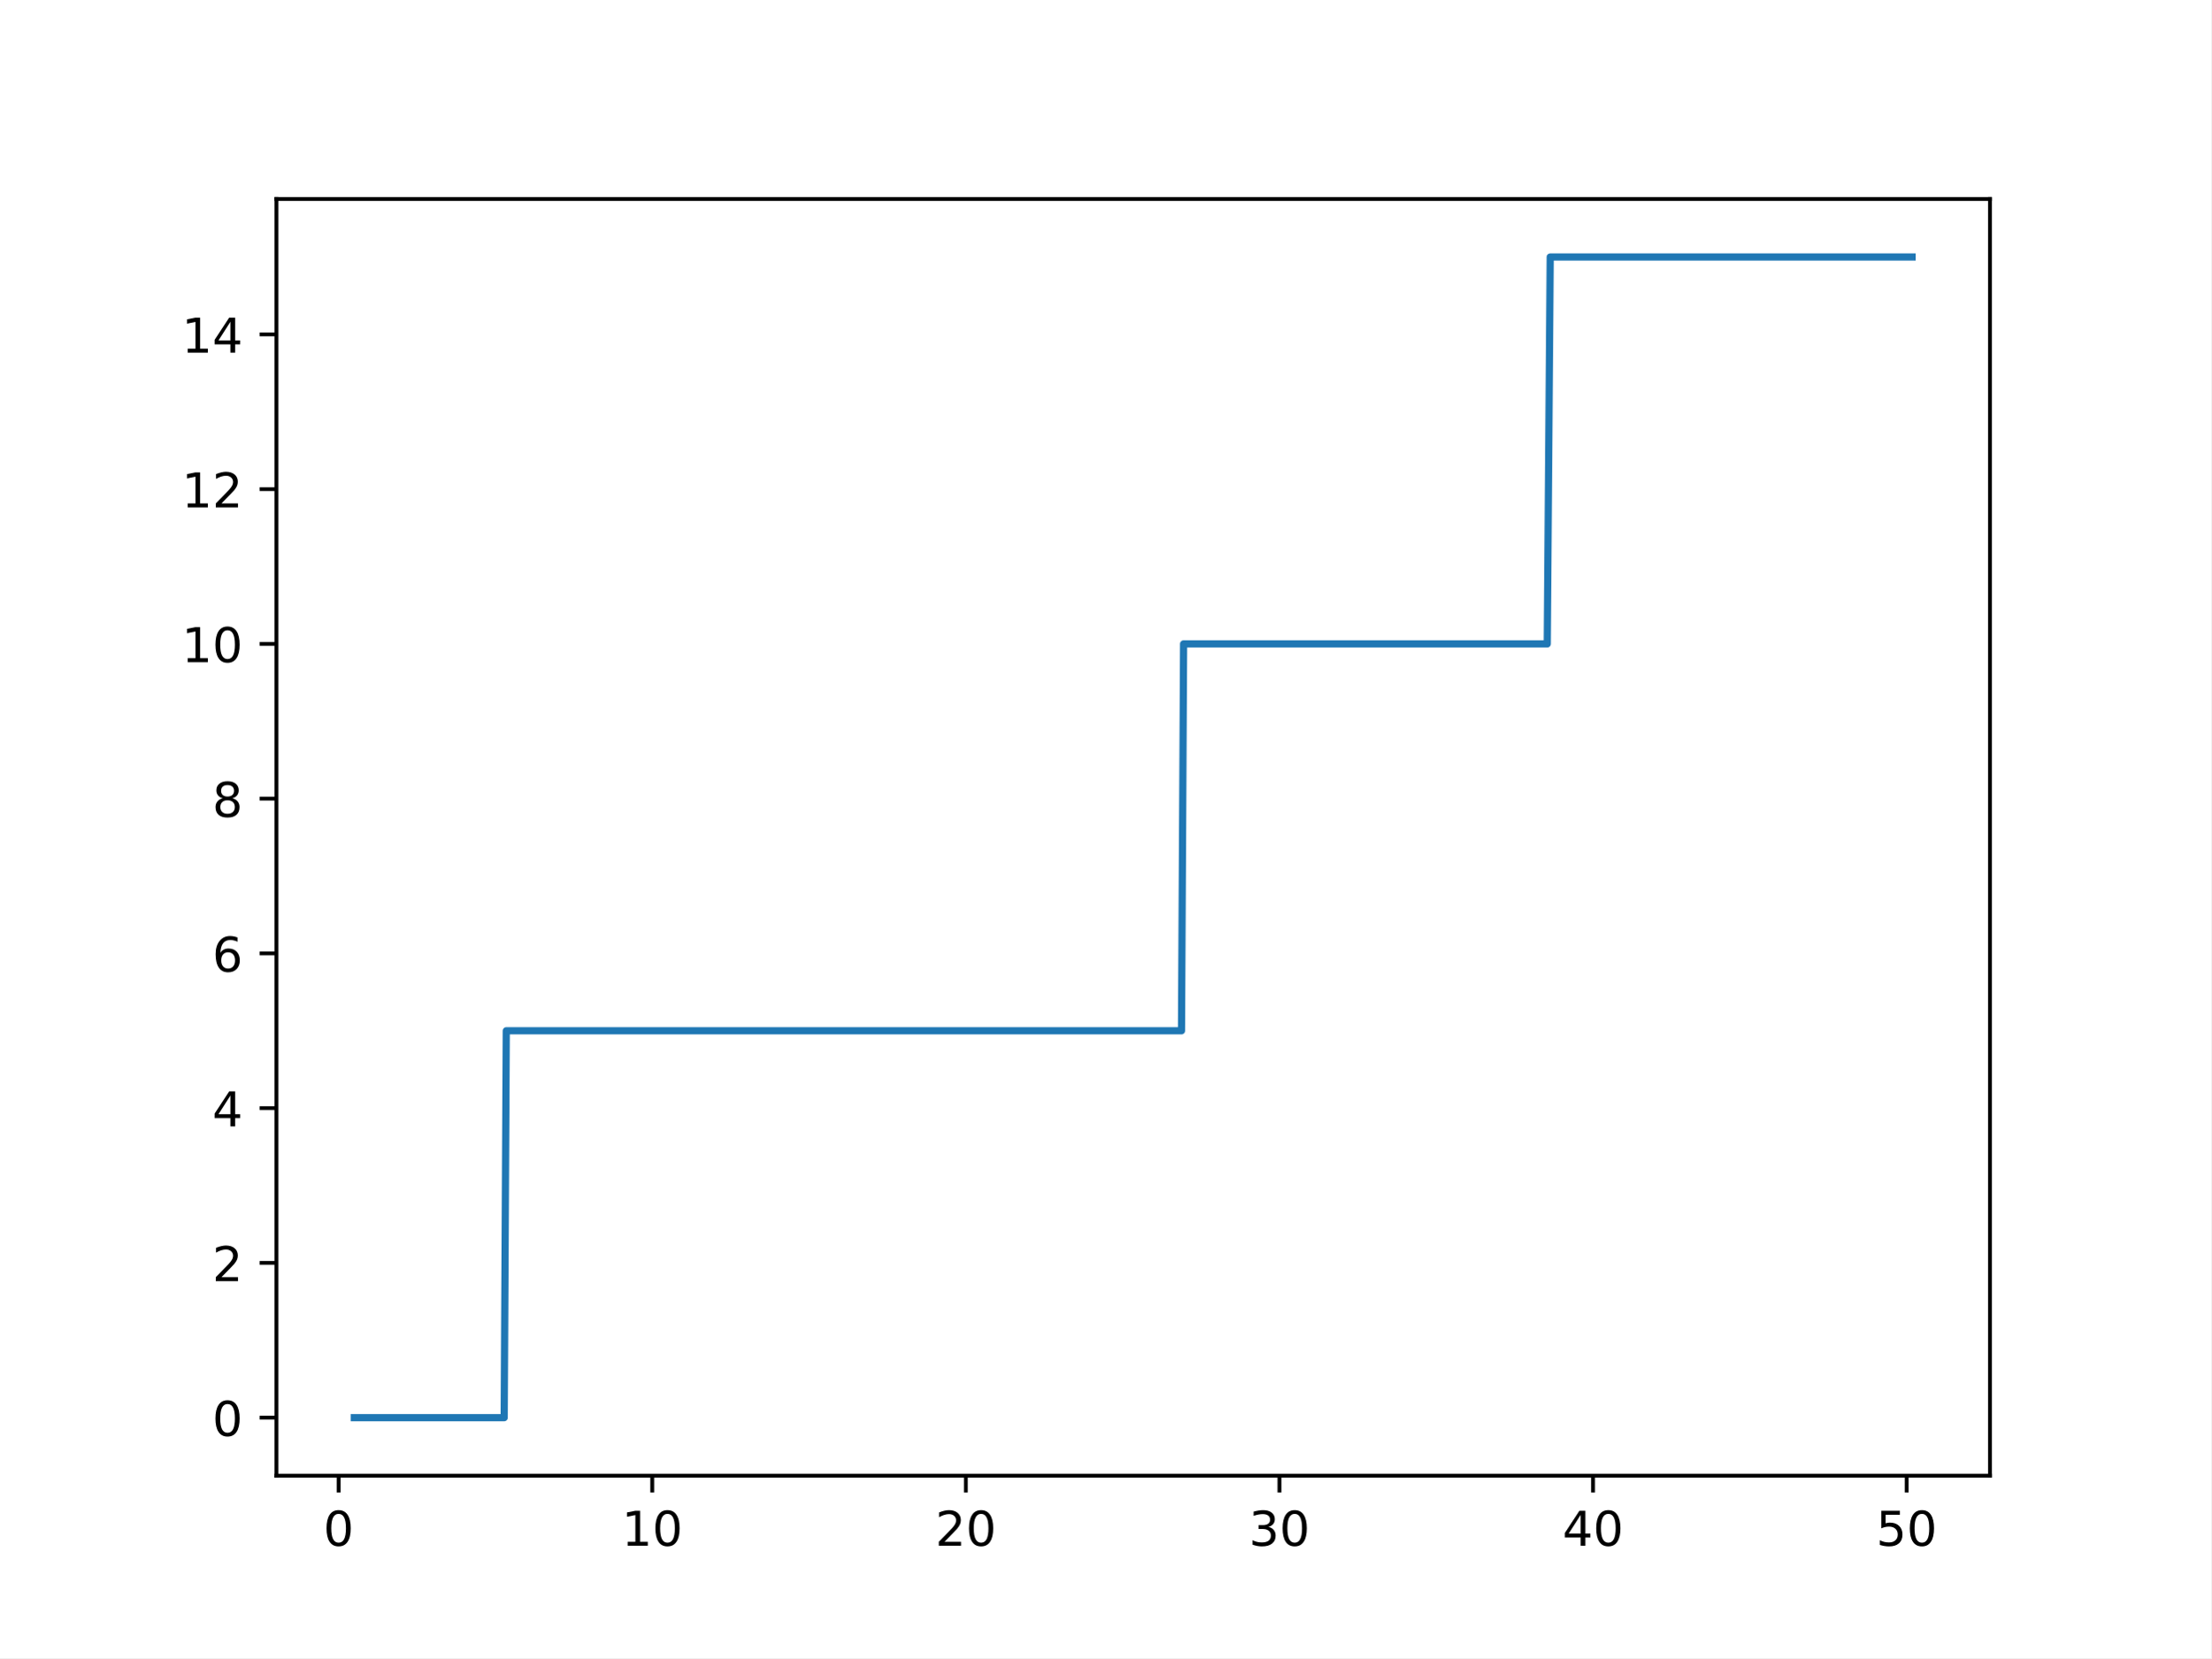
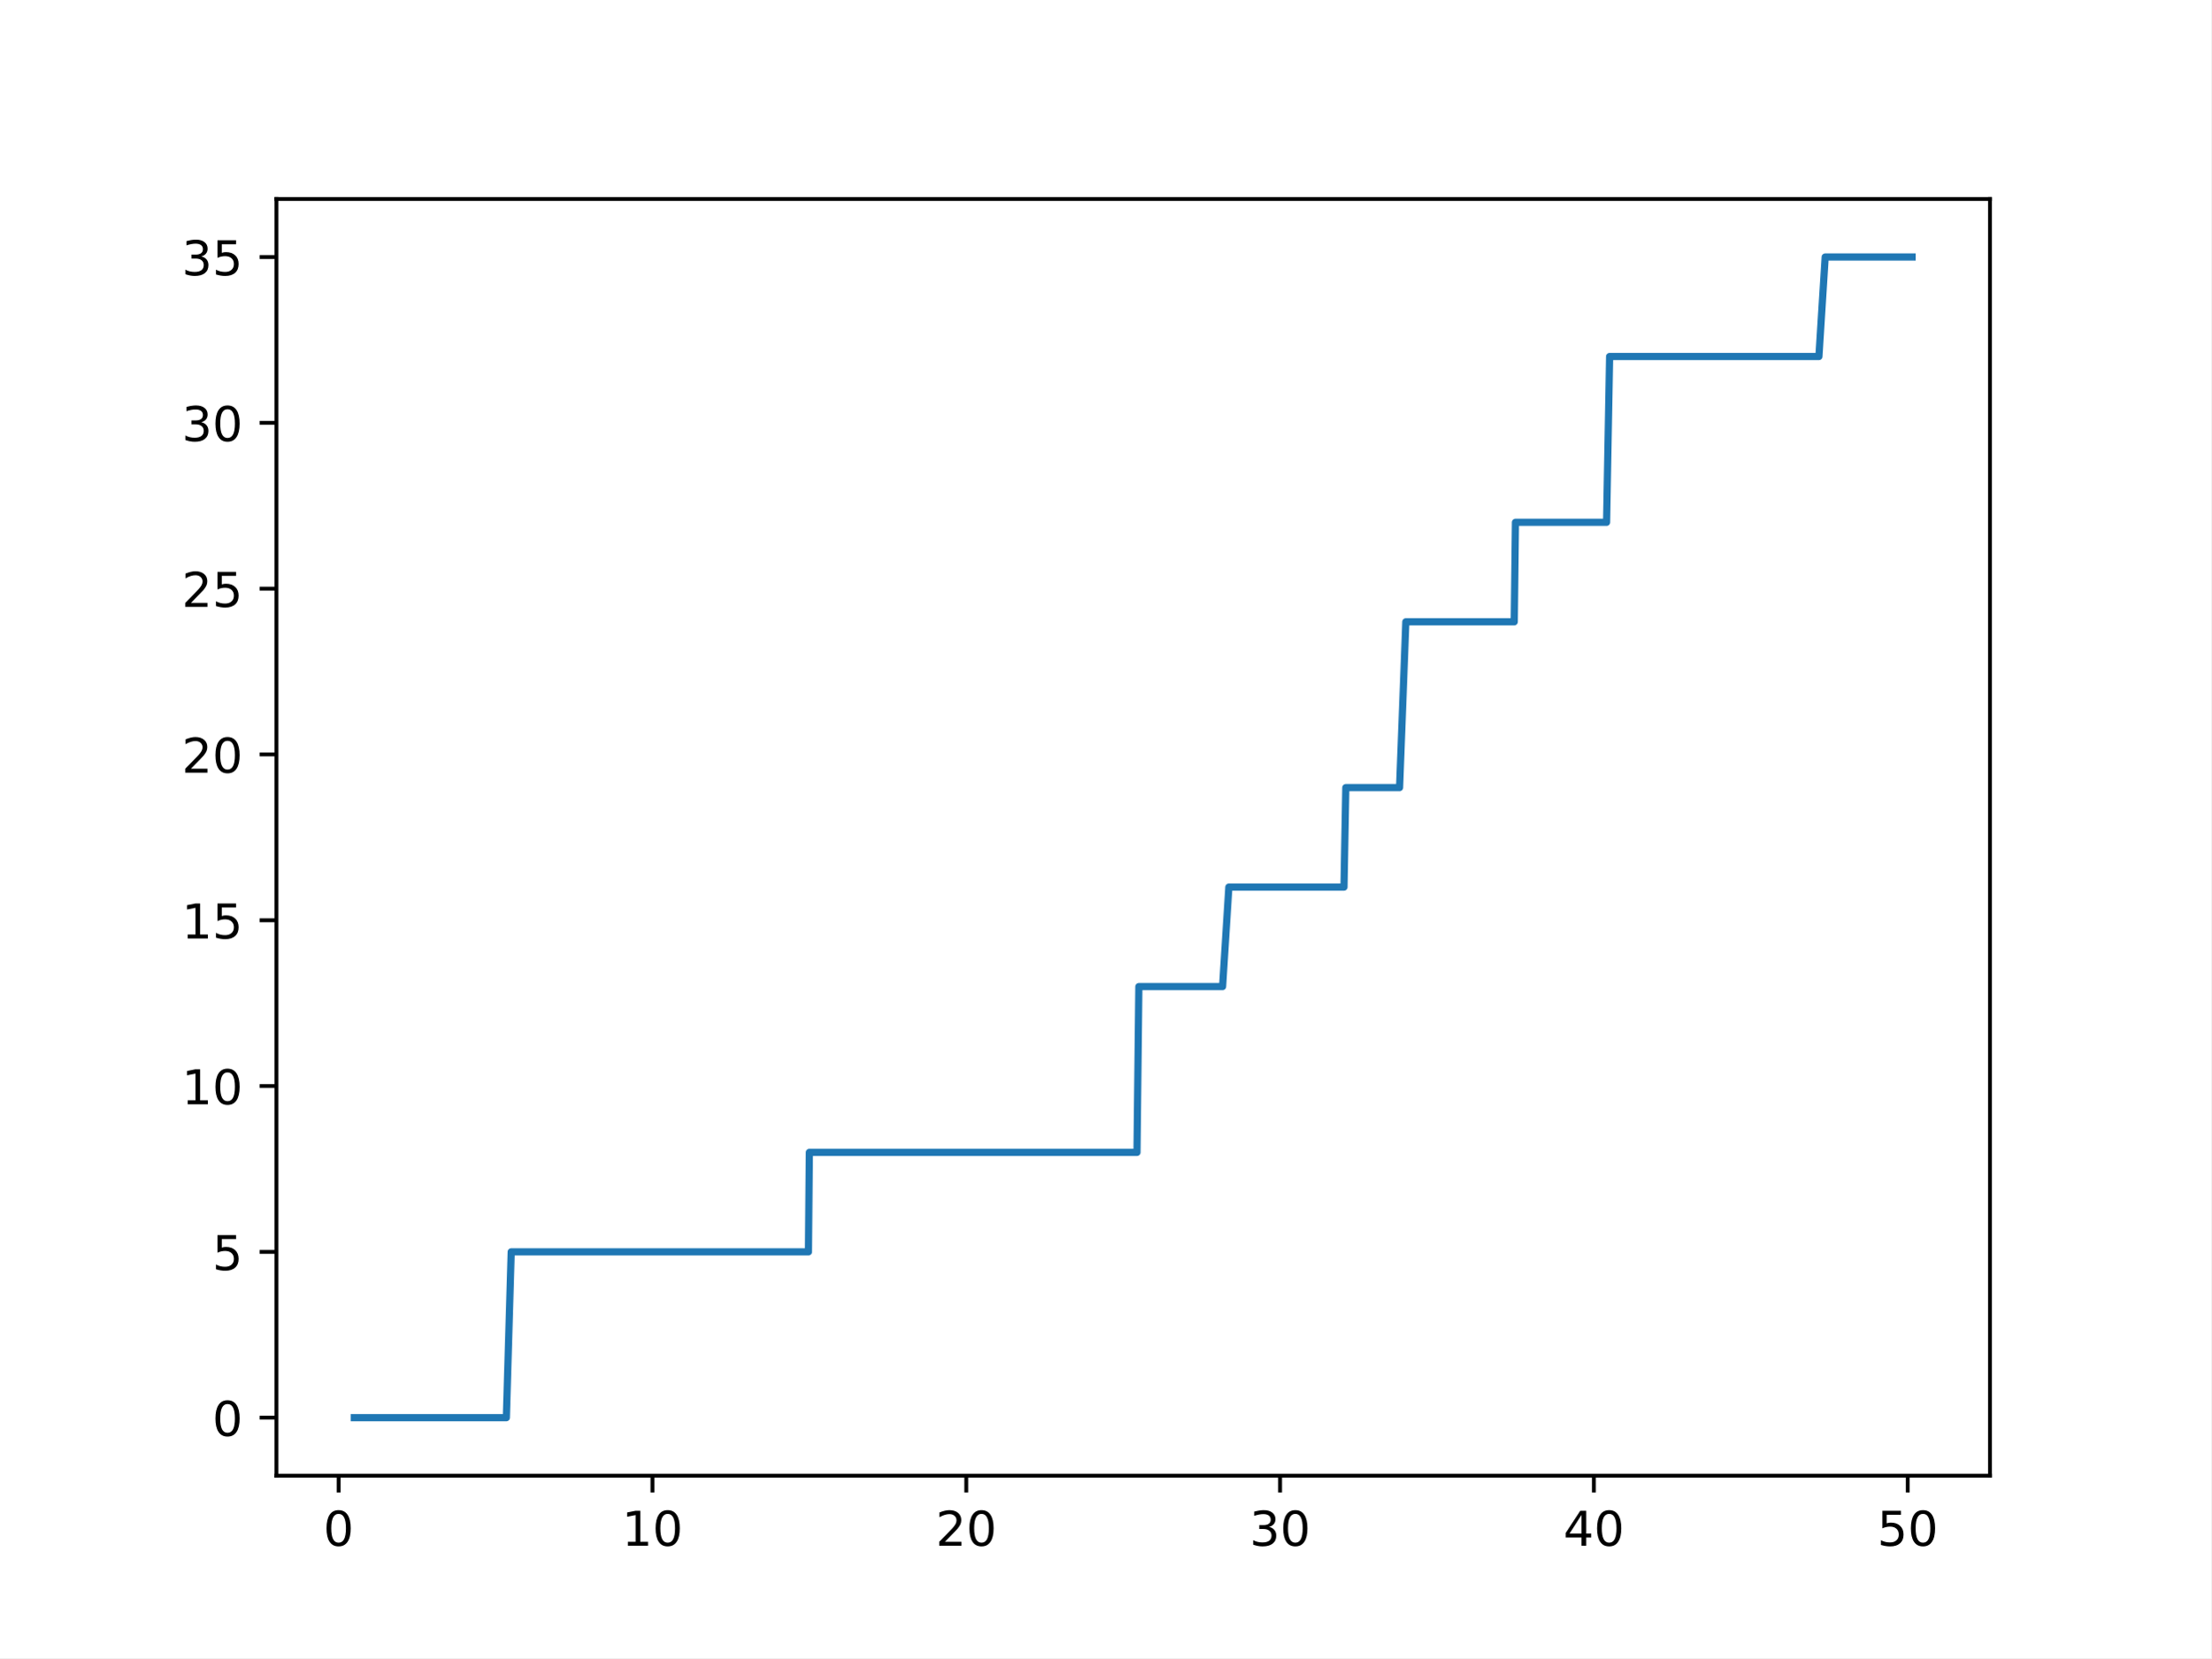
<svg xmlns="http://www.w3.org/2000/svg" xmlns:xlink="http://www.w3.org/1999/xlink" height="345.6pt" version="1.1" viewBox="0 0 460.8 345.6" width="460.8pt">
  <defs>
    <style type="text/css">*{stroke-linecap:butt;stroke-linejoin:round;}</style>
  </defs>
  <g id="figure_1">
    <g id="patch_1">
      <path d="M 0 345.6  L 460.8 345.6  L 460.8 0  L 0 0  z " style="fill:#ffffff;" />
    </g>
    <g id="axes_1">
      <g id="patch_2">
        <path d="M 57.6 307.584  L 414.72 307.584  L 414.72 41.472  L 57.6 41.472  z " style="fill:#ffffff;" />
      </g>
      <g id="matplotlib.axis_1">
        <g id="xtick_1">
          <g id="line2d_1">
            <defs>
-               <path d="M 0 0  L 0 3.5  " id="m50ea83e555" style="stroke:#000000;stroke-width:0.8;" />
+               <path d="M 0 0  L 0 3.5  " id="md359c72248" style="stroke:#000000;stroke-width:0.8;" />
            </defs>
            <g>
-               <use style="stroke:#000000;stroke-width:0.8;" x="70.565" xlink:href="#m50ea83e555" y="307.584" />
+               <use style="stroke:#000000;stroke-width:0.8;" x="70.563" xlink:href="#md359c72248" y="307.584" />
            </g>
          </g>
          <g id="text_1">
-             <g transform="translate(67.38354 322.1824)scale(0.1 -0.1)">
+             <g transform="translate(67.3813 322.1824)scale(0.1 -0.1)">
              <defs>
                <path d="M 31.781 66.406  Q 24.172 66.406 20.328 58.906  Q 16.5 51.422 16.5 36.375  Q 16.5 21.391 20.328 13.891  Q 24.172 6.391 31.781 6.391  Q 39.453 6.391 43.281 13.891  Q 47.125 21.391 47.125 36.375  Q 47.125 51.422 43.281 58.906  Q 39.453 66.406 31.781 66.406  z M 31.781 74.219  Q 44.047 74.219 50.516 64.516  Q 56.984 54.828 56.984 36.375  Q 56.984 17.969 50.516 8.266  Q 44.047 -1.422 31.781 -1.422  Q 19.531 -1.422 13.062 8.266  Q 6.594 17.969 6.594 36.375  Q 6.594 54.828 13.062 64.516  Q 19.531 74.219 31.781 74.219  z " id="DejaVuSans-48" />
              </defs>
              <use xlink:href="#DejaVuSans-48" />
            </g>
          </g>
        </g>
        <g id="xtick_2">
          <g id="line2d_2">
            <g>
-               <use style="stroke:#000000;stroke-width:0.8;" x="135.924" xlink:href="#m50ea83e555" y="307.584" />
+               <use style="stroke:#000000;stroke-width:0.8;" x="135.966" xlink:href="#md359c72248" y="307.584" />
            </g>
          </g>
          <g id="text_2">
-             <g transform="translate(129.561 322.1824)scale(0.1 -0.1)">
+             <g transform="translate(129.6036 322.1824)scale(0.1 -0.1)">
              <defs>
                <path d="M 12.406 8.297  L 28.516 8.297  L 28.516 63.922  L 10.984 60.406  L 10.984 69.391  L 28.422 72.906  L 38.281 72.906  L 38.281 8.297  L 54.391 8.297  L 54.391 0  L 12.406 0  z " id="DejaVuSans-49" />
              </defs>
              <use xlink:href="#DejaVuSans-49" />
              <use x="63.623" xlink:href="#DejaVuSans-48" />
            </g>
          </g>
        </g>
        <g id="xtick_3">
          <g id="line2d_3">
            <g>
-               <use style="stroke:#000000;stroke-width:0.8;" x="201.282" xlink:href="#m50ea83e555" y="307.584" />
+               <use style="stroke:#000000;stroke-width:0.8;" x="201.37" xlink:href="#md359c72248" y="307.584" />
            </g>
          </g>
          <g id="text_3">
-             <g transform="translate(194.9198 322.1824)scale(0.1 -0.1)">
+             <g transform="translate(195.0071 322.1824)scale(0.1 -0.1)">
              <defs>
                <path d="M 19.188 8.297  L 53.609 8.297  L 53.609 0  L 7.328 0  L 7.328 8.297  Q 12.938 14.109 22.625 23.891  Q 32.328 33.688 34.812 36.531  Q 39.547 41.844 41.422 45.531  Q 43.312 49.219 43.312 52.781  Q 43.312 58.594 39.234 62.25  Q 35.156 65.922 28.609 65.922  Q 23.969 65.922 18.812 64.312  Q 13.672 62.703 7.812 59.422  L 7.812 69.391  Q 13.766 71.781 18.938 73  Q 24.125 74.219 28.422 74.219  Q 39.75 74.219 46.484 68.547  Q 53.219 62.891 53.219 53.422  Q 53.219 48.922 51.531 44.891  Q 49.859 40.875 45.406 35.406  Q 44.188 33.984 37.641 27.219  Q 31.109 20.453 19.188 8.297  z " id="DejaVuSans-50" />
              </defs>
              <use xlink:href="#DejaVuSans-50" />
              <use x="63.623" xlink:href="#DejaVuSans-48" />
            </g>
          </g>
        </g>
        <g id="xtick_4">
          <g id="line2d_4">
            <g>
-               <use style="stroke:#000000;stroke-width:0.8;" x="266.641" xlink:href="#m50ea83e555" y="307.584" />
+               <use style="stroke:#000000;stroke-width:0.8;" x="266.773" xlink:href="#md359c72248" y="307.584" />
            </g>
          </g>
          <g id="text_4">
-             <g transform="translate(260.2785 322.1824)scale(0.1 -0.1)">
+             <g transform="translate(260.4106 322.1824)scale(0.1 -0.1)">
              <defs>
                <path d="M 40.578 39.312  Q 47.656 37.797 51.625 33  Q 55.609 28.219 55.609 21.188  Q 55.609 10.406 48.188 4.484  Q 40.766 -1.422 27.094 -1.422  Q 22.516 -1.422 17.656 -0.516  Q 12.797 0.391 7.625 2.203  L 7.625 11.719  Q 11.719 9.328 16.594 8.109  Q 21.484 6.891 26.812 6.891  Q 36.078 6.891 40.938 10.547  Q 45.797 14.203 45.797 21.188  Q 45.797 27.641 41.281 31.266  Q 36.766 34.906 28.719 34.906  L 20.219 34.906  L 20.219 43.016  L 29.109 43.016  Q 36.375 43.016 40.234 45.922  Q 44.094 48.828 44.094 54.297  Q 44.094 59.906 40.109 62.906  Q 36.141 65.922 28.719 65.922  Q 24.656 65.922 20.016 65.031  Q 15.375 64.156 9.812 62.312  L 9.812 71.094  Q 15.438 72.656 20.344 73.438  Q 25.25 74.219 29.594 74.219  Q 40.828 74.219 47.359 69.109  Q 53.906 64.016 53.906 55.328  Q 53.906 49.266 50.438 45.094  Q 46.969 40.922 40.578 39.312  z " id="DejaVuSans-51" />
              </defs>
              <use xlink:href="#DejaVuSans-51" />
              <use x="63.623" xlink:href="#DejaVuSans-48" />
            </g>
          </g>
        </g>
        <g id="xtick_5">
          <g id="line2d_5">
            <g>
-               <use style="stroke:#000000;stroke-width:0.8;" x="332" xlink:href="#m50ea83e555" y="307.584" />
+               <use style="stroke:#000000;stroke-width:0.8;" x="332.177" xlink:href="#md359c72248" y="307.584" />
            </g>
          </g>
          <g id="text_5">
-             <g transform="translate(325.6373 322.1824)scale(0.1 -0.1)">
+             <g transform="translate(325.8141 322.1824)scale(0.1 -0.1)">
              <defs>
                <path d="M 37.797 64.312  L 12.891 25.391  L 37.797 25.391  z M 35.203 72.906  L 47.609 72.906  L 47.609 25.391  L 58.016 25.391  L 58.016 17.188  L 47.609 17.188  L 47.609 0  L 37.797 0  L 37.797 17.188  L 4.891 17.188  L 4.891 26.703  z " id="DejaVuSans-52" />
              </defs>
              <use xlink:href="#DejaVuSans-52" />
              <use x="63.623" xlink:href="#DejaVuSans-48" />
            </g>
          </g>
        </g>
        <g id="xtick_6">
          <g id="line2d_6">
            <g>
-               <use style="stroke:#000000;stroke-width:0.8;" x="397.359" xlink:href="#m50ea83e555" y="307.584" />
+               <use style="stroke:#000000;stroke-width:0.8;" x="397.58" xlink:href="#md359c72248" y="307.584" />
            </g>
          </g>
          <g id="text_6">
-             <g transform="translate(390.9961 322.1824)scale(0.1 -0.1)">
+             <g transform="translate(391.2176 322.1824)scale(0.1 -0.1)">
              <defs>
                <path d="M 10.797 72.906  L 49.516 72.906  L 49.516 64.594  L 19.828 64.594  L 19.828 46.734  Q 21.969 47.469 24.109 47.828  Q 26.266 48.188 28.422 48.188  Q 40.625 48.188 47.75 41.5  Q 54.891 34.812 54.891 23.391  Q 54.891 11.625 47.562 5.094  Q 40.234 -1.422 26.906 -1.422  Q 22.312 -1.422 17.547 -0.641  Q 12.797 0.141 7.719 1.703  L 7.719 11.625  Q 12.109 9.234 16.797 8.062  Q 21.484 6.891 26.703 6.891  Q 35.156 6.891 40.078 11.328  Q 45.016 15.766 45.016 23.391  Q 45.016 31 40.078 35.438  Q 35.156 39.891 26.703 39.891  Q 22.75 39.891 18.812 39.016  Q 14.891 38.141 10.797 36.281  z " id="DejaVuSans-53" />
              </defs>
              <use xlink:href="#DejaVuSans-53" />
              <use x="63.623" xlink:href="#DejaVuSans-48" />
            </g>
          </g>
        </g>
      </g>
      <g id="matplotlib.axis_2">
        <g id="ytick_1">
          <g id="line2d_7">
            <defs>
-               <path d="M 0 0  L -3.5 0  " id="m3200989f95" style="stroke:#000000;stroke-width:0.8;" />
+               <path d="M 0 0  L -3.5 0  " id="mb2c64f1333" style="stroke:#000000;stroke-width:0.8;" />
            </defs>
            <g>
-               <use style="stroke:#000000;stroke-width:0.8;" x="57.6" xlink:href="#m3200989f95" y="295.488" />
+               <use style="stroke:#000000;stroke-width:0.8;" x="57.6" xlink:href="#mb2c64f1333" y="295.488" />
            </g>
          </g>
          <g id="text_7">
            <g transform="translate(44.2375 299.2872)scale(0.1 -0.1)">
              <use xlink:href="#DejaVuSans-48" />
            </g>
          </g>
        </g>
        <g id="ytick_2">
          <g id="line2d_8">
            <g>
-               <use style="stroke:#000000;stroke-width:0.8;" x="57.6" xlink:href="#m3200989f95" y="263.232" />
+               <use style="stroke:#000000;stroke-width:0.8;" x="57.6" xlink:href="#mb2c64f1333" y="260.928" />
            </g>
          </g>
          <g id="text_8">
-             <g transform="translate(44.2375 267.0312)scale(0.1 -0.1)">
-               <use xlink:href="#DejaVuSans-50" />
+             <g transform="translate(44.2375 264.7272)scale(0.1 -0.1)">
+               <use xlink:href="#DejaVuSans-53" />
            </g>
          </g>
        </g>
        <g id="ytick_3">
          <g id="line2d_9">
            <g>
-               <use style="stroke:#000000;stroke-width:0.8;" x="57.6" xlink:href="#m3200989f95" y="230.976" />
+               <use style="stroke:#000000;stroke-width:0.8;" x="57.6" xlink:href="#mb2c64f1333" y="226.368" />
            </g>
          </g>
          <g id="text_9">
-             <g transform="translate(44.2375 234.7752)scale(0.1 -0.1)">
-               <use xlink:href="#DejaVuSans-52" />
+             <g transform="translate(37.875 230.1672)scale(0.1 -0.1)">
+               <use xlink:href="#DejaVuSans-49" />
+               <use x="63.623" xlink:href="#DejaVuSans-48" />
            </g>
          </g>
        </g>
        <g id="ytick_4">
          <g id="line2d_10">
            <g>
-               <use style="stroke:#000000;stroke-width:0.8;" x="57.6" xlink:href="#m3200989f95" y="198.72" />
+               <use style="stroke:#000000;stroke-width:0.8;" x="57.6" xlink:href="#mb2c64f1333" y="191.808" />
            </g>
          </g>
          <g id="text_10">
-             <g transform="translate(44.2375 202.5192)scale(0.1 -0.1)">
-               <defs>
-                 <path d="M 33.016 40.375  Q 26.375 40.375 22.484 35.828  Q 18.609 31.297 18.609 23.391  Q 18.609 15.531 22.484 10.953  Q 26.375 6.391 33.016 6.391  Q 39.656 6.391 43.531 10.953  Q 47.406 15.531 47.406 23.391  Q 47.406 31.297 43.531 35.828  Q 39.656 40.375 33.016 40.375  z M 52.594 71.297  L 52.594 62.312  Q 48.875 64.062 45.094 64.984  Q 41.312 65.922 37.594 65.922  Q 27.828 65.922 22.672 59.328  Q 17.531 52.734 16.797 39.406  Q 19.672 43.656 24.016 45.922  Q 28.375 48.188 33.594 48.188  Q 44.578 48.188 50.953 41.516  Q 57.328 34.859 57.328 23.391  Q 57.328 12.156 50.688 5.359  Q 44.047 -1.422 33.016 -1.422  Q 20.359 -1.422 13.672 8.266  Q 6.984 17.969 6.984 36.375  Q 6.984 53.656 15.188 63.938  Q 23.391 74.219 37.203 74.219  Q 40.922 74.219 44.703 73.484  Q 48.484 72.75 52.594 71.297  z " id="DejaVuSans-54" />
-               </defs>
-               <use xlink:href="#DejaVuSans-54" />
+             <g transform="translate(37.875 195.6072)scale(0.1 -0.1)">
+               <use xlink:href="#DejaVuSans-49" />
+               <use x="63.623" xlink:href="#DejaVuSans-53" />
            </g>
          </g>
        </g>
        <g id="ytick_5">
          <g id="line2d_11">
            <g>
-               <use style="stroke:#000000;stroke-width:0.8;" x="57.6" xlink:href="#m3200989f95" y="166.464" />
+               <use style="stroke:#000000;stroke-width:0.8;" x="57.6" xlink:href="#mb2c64f1333" y="157.248" />
            </g>
          </g>
          <g id="text_11">
-             <g transform="translate(44.2375 170.2632)scale(0.1 -0.1)">
-               <defs>
-                 <path d="M 31.781 34.625  Q 24.75 34.625 20.719 30.859  Q 16.703 27.094 16.703 20.516  Q 16.703 13.922 20.719 10.156  Q 24.75 6.391 31.781 6.391  Q 38.812 6.391 42.859 10.172  Q 46.922 13.969 46.922 20.516  Q 46.922 27.094 42.891 30.859  Q 38.875 34.625 31.781 34.625  z M 21.922 38.812  Q 15.578 40.375 12.031 44.719  Q 8.5 49.078 8.5 55.328  Q 8.5 64.062 14.719 69.141  Q 20.953 74.219 31.781 74.219  Q 42.672 74.219 48.875 69.141  Q 55.078 64.062 55.078 55.328  Q 55.078 49.078 51.531 44.719  Q 48 40.375 41.703 38.812  Q 48.828 37.156 52.797 32.312  Q 56.781 27.484 56.781 20.516  Q 56.781 9.906 50.312 4.234  Q 43.844 -1.422 31.781 -1.422  Q 19.734 -1.422 13.25 4.234  Q 6.781 9.906 6.781 20.516  Q 6.781 27.484 10.781 32.312  Q 14.797 37.156 21.922 38.812  z M 18.312 54.391  Q 18.312 48.734 21.844 45.562  Q 25.391 42.391 31.781 42.391  Q 38.141 42.391 41.719 45.562  Q 45.312 48.734 45.312 54.391  Q 45.312 60.062 41.719 63.234  Q 38.141 66.406 31.781 66.406  Q 25.391 66.406 21.844 63.234  Q 18.312 60.062 18.312 54.391  z " id="DejaVuSans-56" />
-               </defs>
-               <use xlink:href="#DejaVuSans-56" />
+             <g transform="translate(37.875 161.0472)scale(0.1 -0.1)">
+               <use xlink:href="#DejaVuSans-50" />
+               <use x="63.623" xlink:href="#DejaVuSans-48" />
            </g>
          </g>
        </g>
        <g id="ytick_6">
          <g id="line2d_12">
            <g>
-               <use style="stroke:#000000;stroke-width:0.8;" x="57.6" xlink:href="#m3200989f95" y="134.208" />
+               <use style="stroke:#000000;stroke-width:0.8;" x="57.6" xlink:href="#mb2c64f1333" y="122.688" />
            </g>
          </g>
          <g id="text_12">
-             <g transform="translate(37.875 138.0072)scale(0.1 -0.1)">
-               <use xlink:href="#DejaVuSans-49" />
-               <use x="63.623" xlink:href="#DejaVuSans-48" />
+             <g transform="translate(37.875 126.4872)scale(0.1 -0.1)">
+               <use xlink:href="#DejaVuSans-50" />
+               <use x="63.623" xlink:href="#DejaVuSans-53" />
            </g>
          </g>
        </g>
        <g id="ytick_7">
          <g id="line2d_13">
            <g>
-               <use style="stroke:#000000;stroke-width:0.8;" x="57.6" xlink:href="#m3200989f95" y="101.952" />
+               <use style="stroke:#000000;stroke-width:0.8;" x="57.6" xlink:href="#mb2c64f1333" y="88.128" />
            </g>
          </g>
          <g id="text_13">
-             <g transform="translate(37.875 105.7512)scale(0.1 -0.1)">
-               <use xlink:href="#DejaVuSans-49" />
-               <use x="63.623" xlink:href="#DejaVuSans-50" />
+             <g transform="translate(37.875 91.92722)scale(0.1 -0.1)">
+               <use xlink:href="#DejaVuSans-51" />
+               <use x="63.623" xlink:href="#DejaVuSans-48" />
            </g>
          </g>
        </g>
        <g id="ytick_8">
          <g id="line2d_14">
            <g>
-               <use style="stroke:#000000;stroke-width:0.8;" x="57.6" xlink:href="#m3200989f95" y="69.696" />
+               <use style="stroke:#000000;stroke-width:0.8;" x="57.6" xlink:href="#mb2c64f1333" y="53.568" />
            </g>
          </g>
          <g id="text_14">
-             <g transform="translate(37.875 73.49522)scale(0.1 -0.1)">
-               <use xlink:href="#DejaVuSans-49" />
-               <use x="63.623" xlink:href="#DejaVuSans-52" />
+             <g transform="translate(37.875 57.36722)scale(0.1 -0.1)">
+               <use xlink:href="#DejaVuSans-51" />
+               <use x="63.623" xlink:href="#DejaVuSans-53" />
            </g>
          </g>
        </g>
      </g>
      <g id="line2d_15">
-         <path clip-path="url(#pbc75cd4f74)" d="M 73.833 295.488  L 105.071 295.488  L 105.506 214.848  L 246.227 214.848  L 246.662 134.208  L 322.452 134.208  L 323.068 53.568  L 398.487 53.568  L 398.487 53.568  " style="fill:none;stroke:#1f77b4;stroke-linecap:square;stroke-width:1.5;" />
+         <path clip-path="url(#p9fb80d830c)" d="M 73.833 295.488  L 105.518 295.488  L 106.534 260.928  L 168.481 260.928  L 168.668 240.192  L 236.951 240.192  L 237.341 205.632  L 254.789 205.632  L 256.097 184.896  L 280.093 184.896  L 280.472 164.16  L 291.674 164.16  L 292.982 129.6  L 315.576 129.6  L 315.826 108.864  L 334.817 108.864  L 335.447 74.304  L 379.069 74.304  L 380.377 53.568  L 398.487 53.568  L 398.487 53.568  " style="fill:none;stroke:#1f77b4;stroke-linecap:square;stroke-width:1.5;" />
      </g>
      <g id="patch_3">
        <path d="M 57.6 307.584  L 57.6 41.472  " style="fill:none;stroke:#000000;stroke-linecap:square;stroke-linejoin:miter;stroke-width:0.8;" />
      </g>
      <g id="patch_4">
        <path d="M 414.72 307.584  L 414.72 41.472  " style="fill:none;stroke:#000000;stroke-linecap:square;stroke-linejoin:miter;stroke-width:0.8;" />
      </g>
      <g id="patch_5">
        <path d="M 57.6 307.584  L 414.72 307.584  " style="fill:none;stroke:#000000;stroke-linecap:square;stroke-linejoin:miter;stroke-width:0.8;" />
      </g>
      <g id="patch_6">
        <path d="M 57.6 41.472  L 414.72 41.472  " style="fill:none;stroke:#000000;stroke-linecap:square;stroke-linejoin:miter;stroke-width:0.8;" />
      </g>
    </g>
  </g>
  <defs>
-     <clipPath id="pbc75cd4f74">
+     <clipPath id="p9fb80d830c">
      <rect height="266.112" width="357.12" x="57.6" y="41.472" />
    </clipPath>
  </defs>
</svg>
